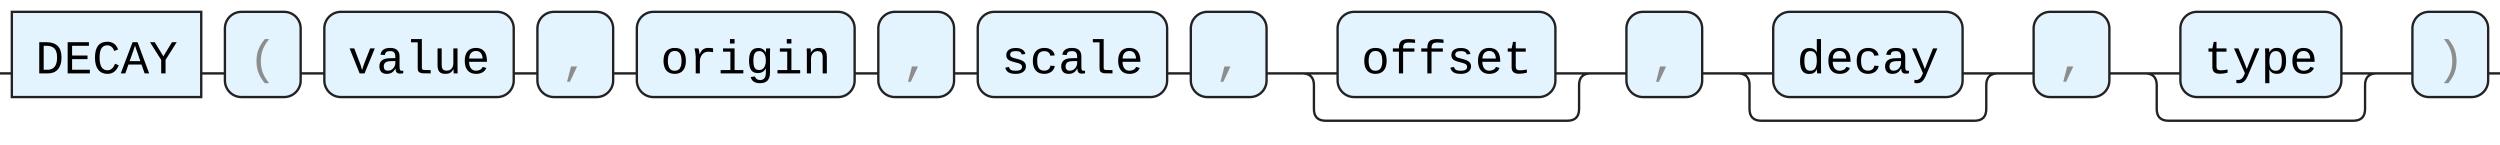
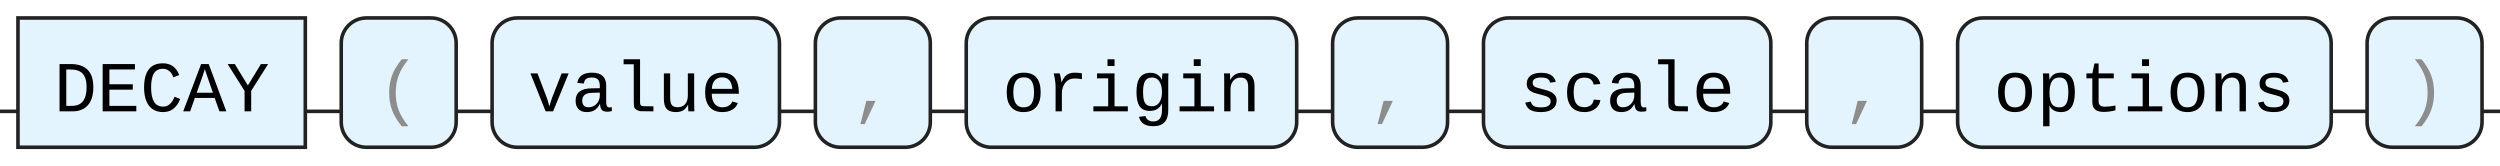
- <svg xmlns="http://www.w3.org/2000/svg" version="1.1" width="1056" height="61" viewbox="0 0 1056 61">
+ <svg xmlns="http://www.w3.org/2000/svg" version="1.1" width="696" height="46" viewbox="0 0 696 46">
  <defs>
    <style type="text/css">.c{fill:none;stroke:#222222;}.k{fill:#000000;font-family: ui-monospace, SFMono-Regular, Menlo, Monaco, Consolas, "Liberation Mono", "Courier New", monospace;font-size:20px;}.s{fill:#e4f4ff;stroke:#222222;}.syn{fill:#8D8D8D;font-family: ui-monospace, SFMono-Regular, Menlo, Monaco, Consolas, "Liberation Mono", "Courier New", monospace;font-size:20px;}</style>
  </defs>
-   <path class="c" d="M0 31h5m80 0h10m32 0h10m80 0h10m32 0h10m92 0h10m32 0h10m80 0h10m32 0h30m92 0h20m-127 0q5 0 5 5v10q0 5 5 5h102q5 0 5-5v-10q0-5 5-5m5 0h10m32 0h30m80 0h20m-115 0q5 0 5 5v10q0 5 5 5h90q5 0 5-5v-10q0-5 5-5m5 0h10m32 0h30m68 0h20m-103 0q5 0 5 5v10q0 5 5 5h78q5 0 5-5v-10q0-5 5-5m5 0h10m32 0h5" />
+   <path class="c" d="M0 31h5m80 0h10m32 0h10m80 0h10m32 0h10m92 0h10m32 0h10m80 0h10m32 0h10m104 0h10m32 0h5" />
  <rect class="s" x="5" y="5" width="80" height="36" />
  <text class="k" x="15" y="31">DECAY</text>
  <rect class="s" x="95" y="5" width="32" height="36" rx="7" />
  <text class="syn" x="105" y="31">(</text>
  <rect class="s" x="137" y="5" width="80" height="36" rx="7" />
  <text class="k" x="147" y="31">value</text>
  <rect class="s" x="227" y="5" width="32" height="36" rx="7" />
  <text class="syn" x="237" y="31">,</text>
  <rect class="s" x="269" y="5" width="92" height="36" rx="7" />
  <text class="k" x="279" y="31">origin</text>
  <rect class="s" x="371" y="5" width="32" height="36" rx="7" />
  <text class="syn" x="381" y="31">,</text>
  <rect class="s" x="413" y="5" width="80" height="36" rx="7" />
  <text class="k" x="423" y="31">scale</text>
  <rect class="s" x="503" y="5" width="32" height="36" rx="7" />
  <text class="syn" x="513" y="31">,</text>
-   <rect class="s" x="565" y="5" width="92" height="36" rx="7" />
-   <text class="k" x="575" y="31">offset</text>
-   <rect class="s" x="687" y="5" width="32" height="36" rx="7" />
-   <text class="syn" x="697" y="31">,</text>
-   <rect class="s" x="749" y="5" width="80" height="36" rx="7" />
-   <text class="k" x="759" y="31">decay</text>
-   <rect class="s" x="859" y="5" width="32" height="36" rx="7" />
-   <text class="syn" x="869" y="31">,</text>
-   <rect class="s" x="921" y="5" width="68" height="36" rx="7" />
-   <text class="k" x="931" y="31">type</text>
-   <rect class="s" x="1019" y="5" width="32" height="36" rx="7" />
-   <text class="syn" x="1029" y="31">)</text>
+   <rect class="s" x="545" y="5" width="104" height="36" rx="7" />
+   <text class="k" x="555" y="31">options</text>
+   <rect class="s" x="659" y="5" width="32" height="36" rx="7" />
+   <text class="syn" x="669" y="31">)</text>
</svg>
